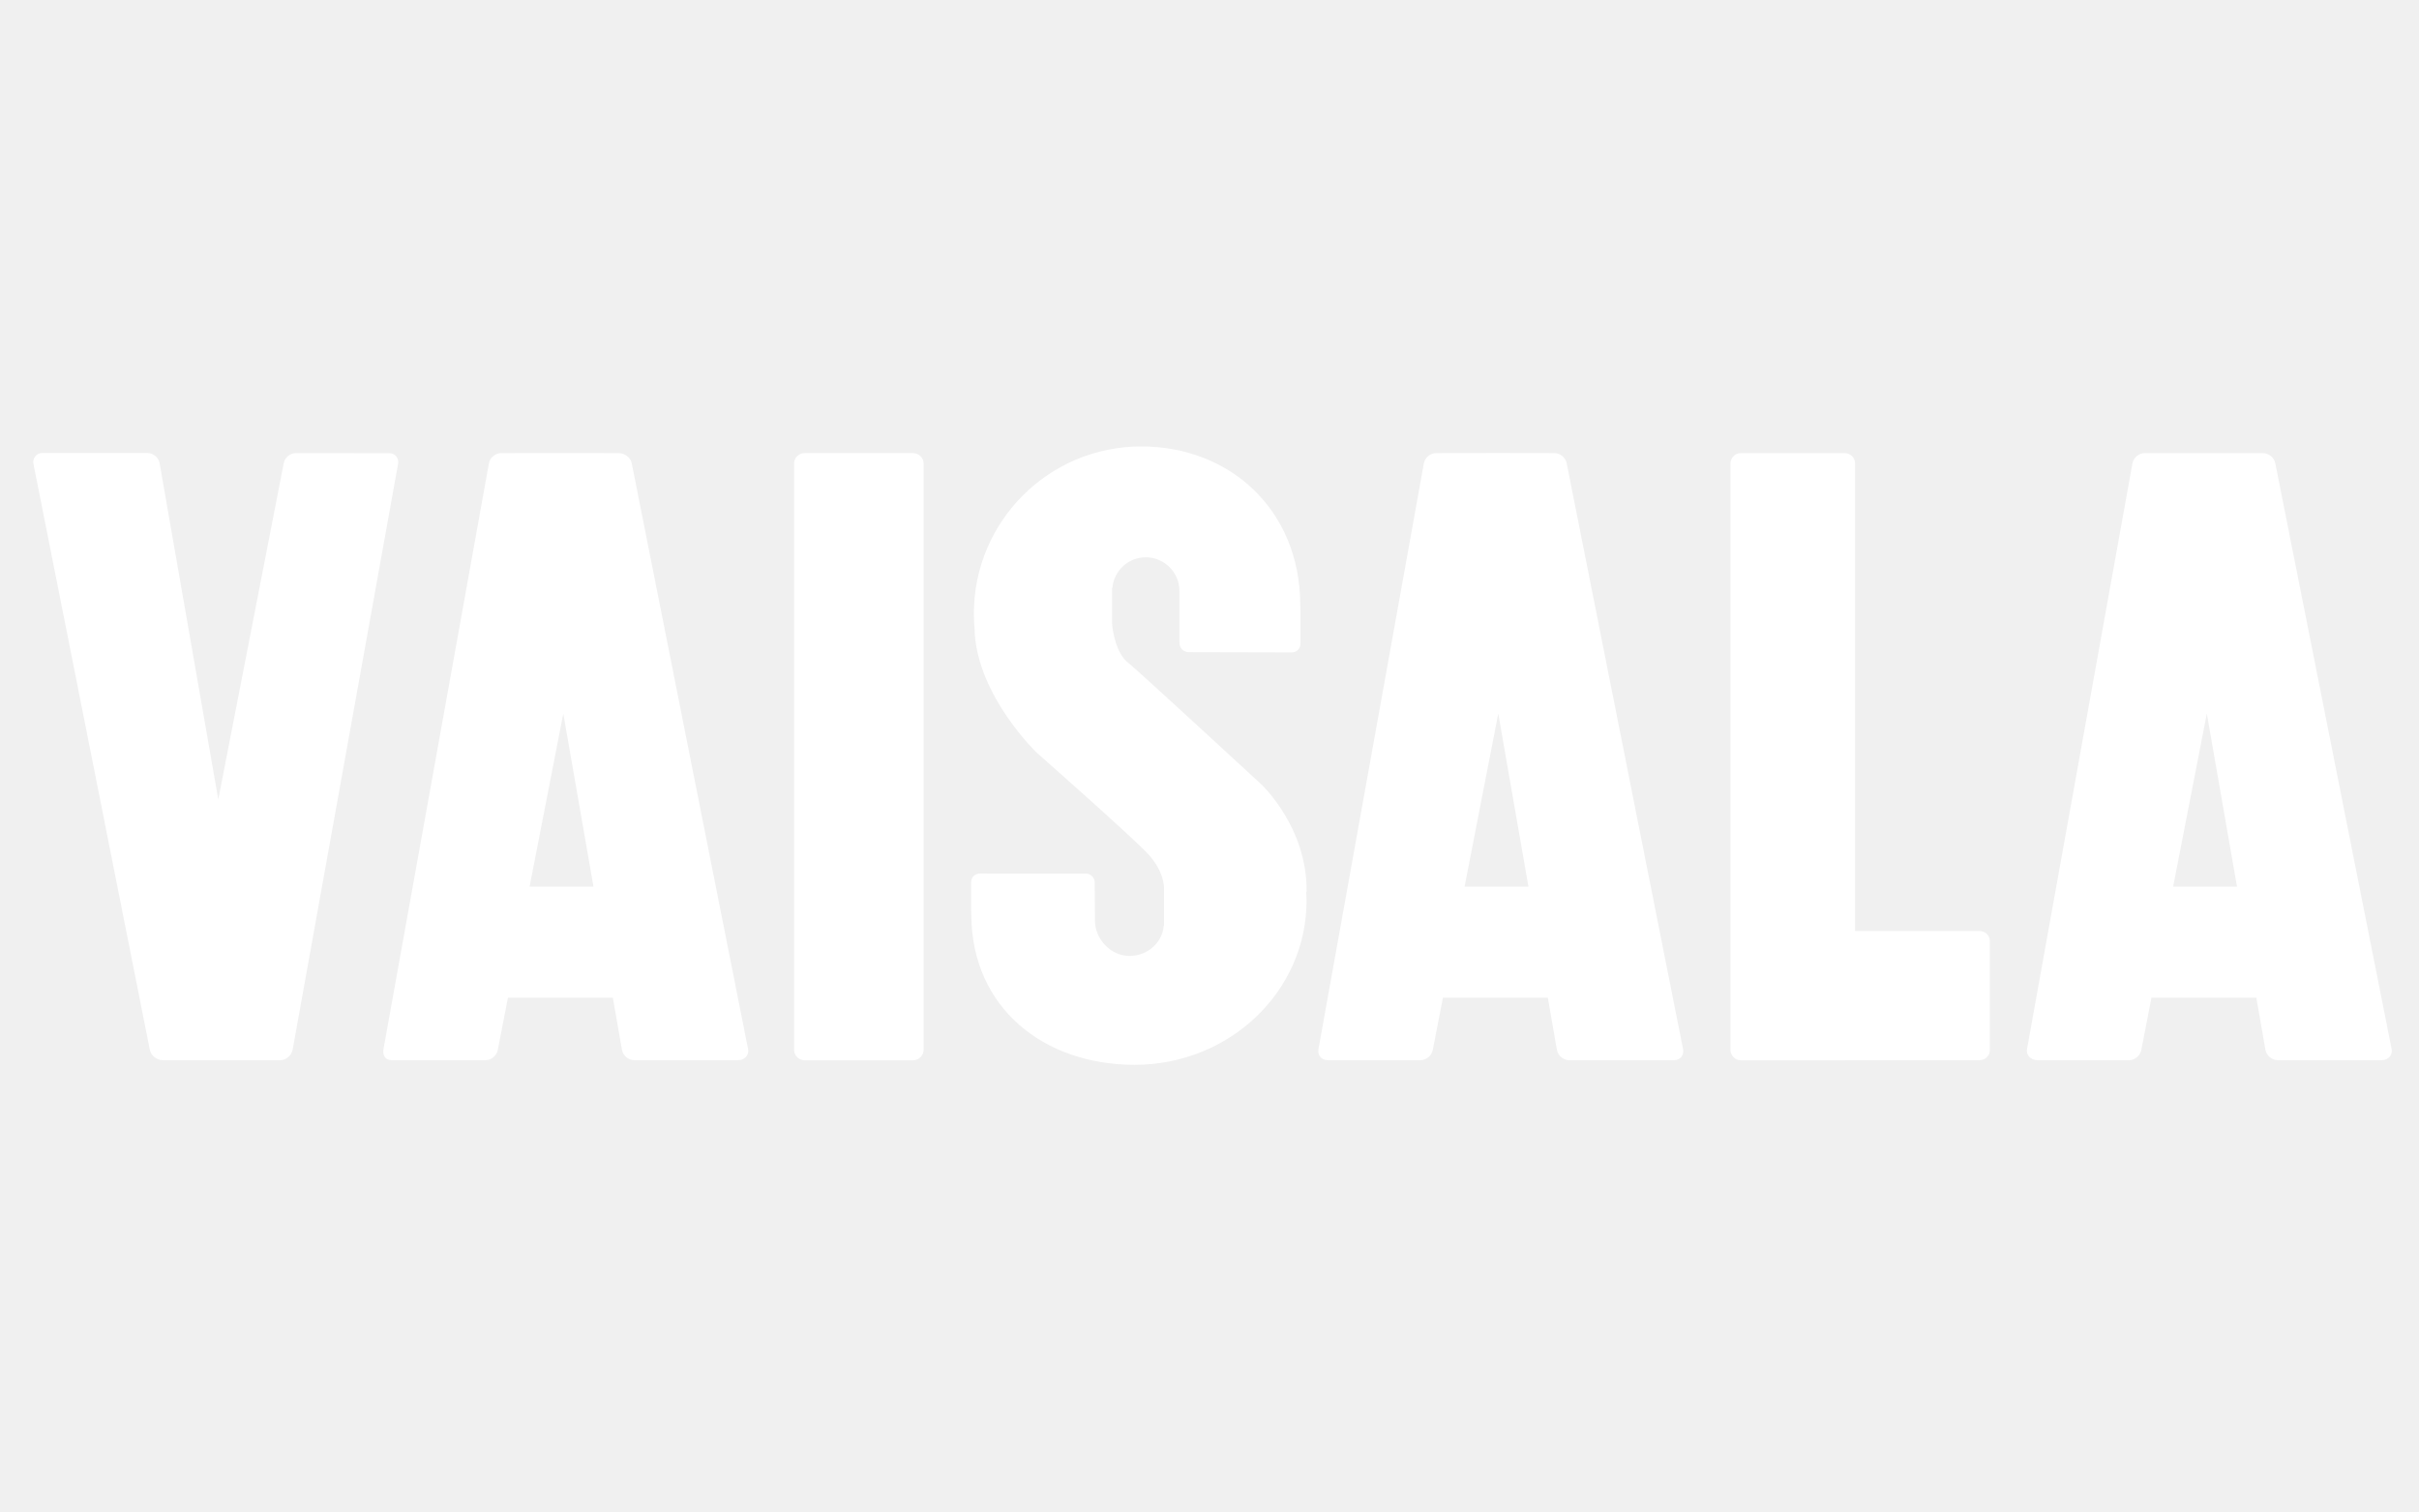
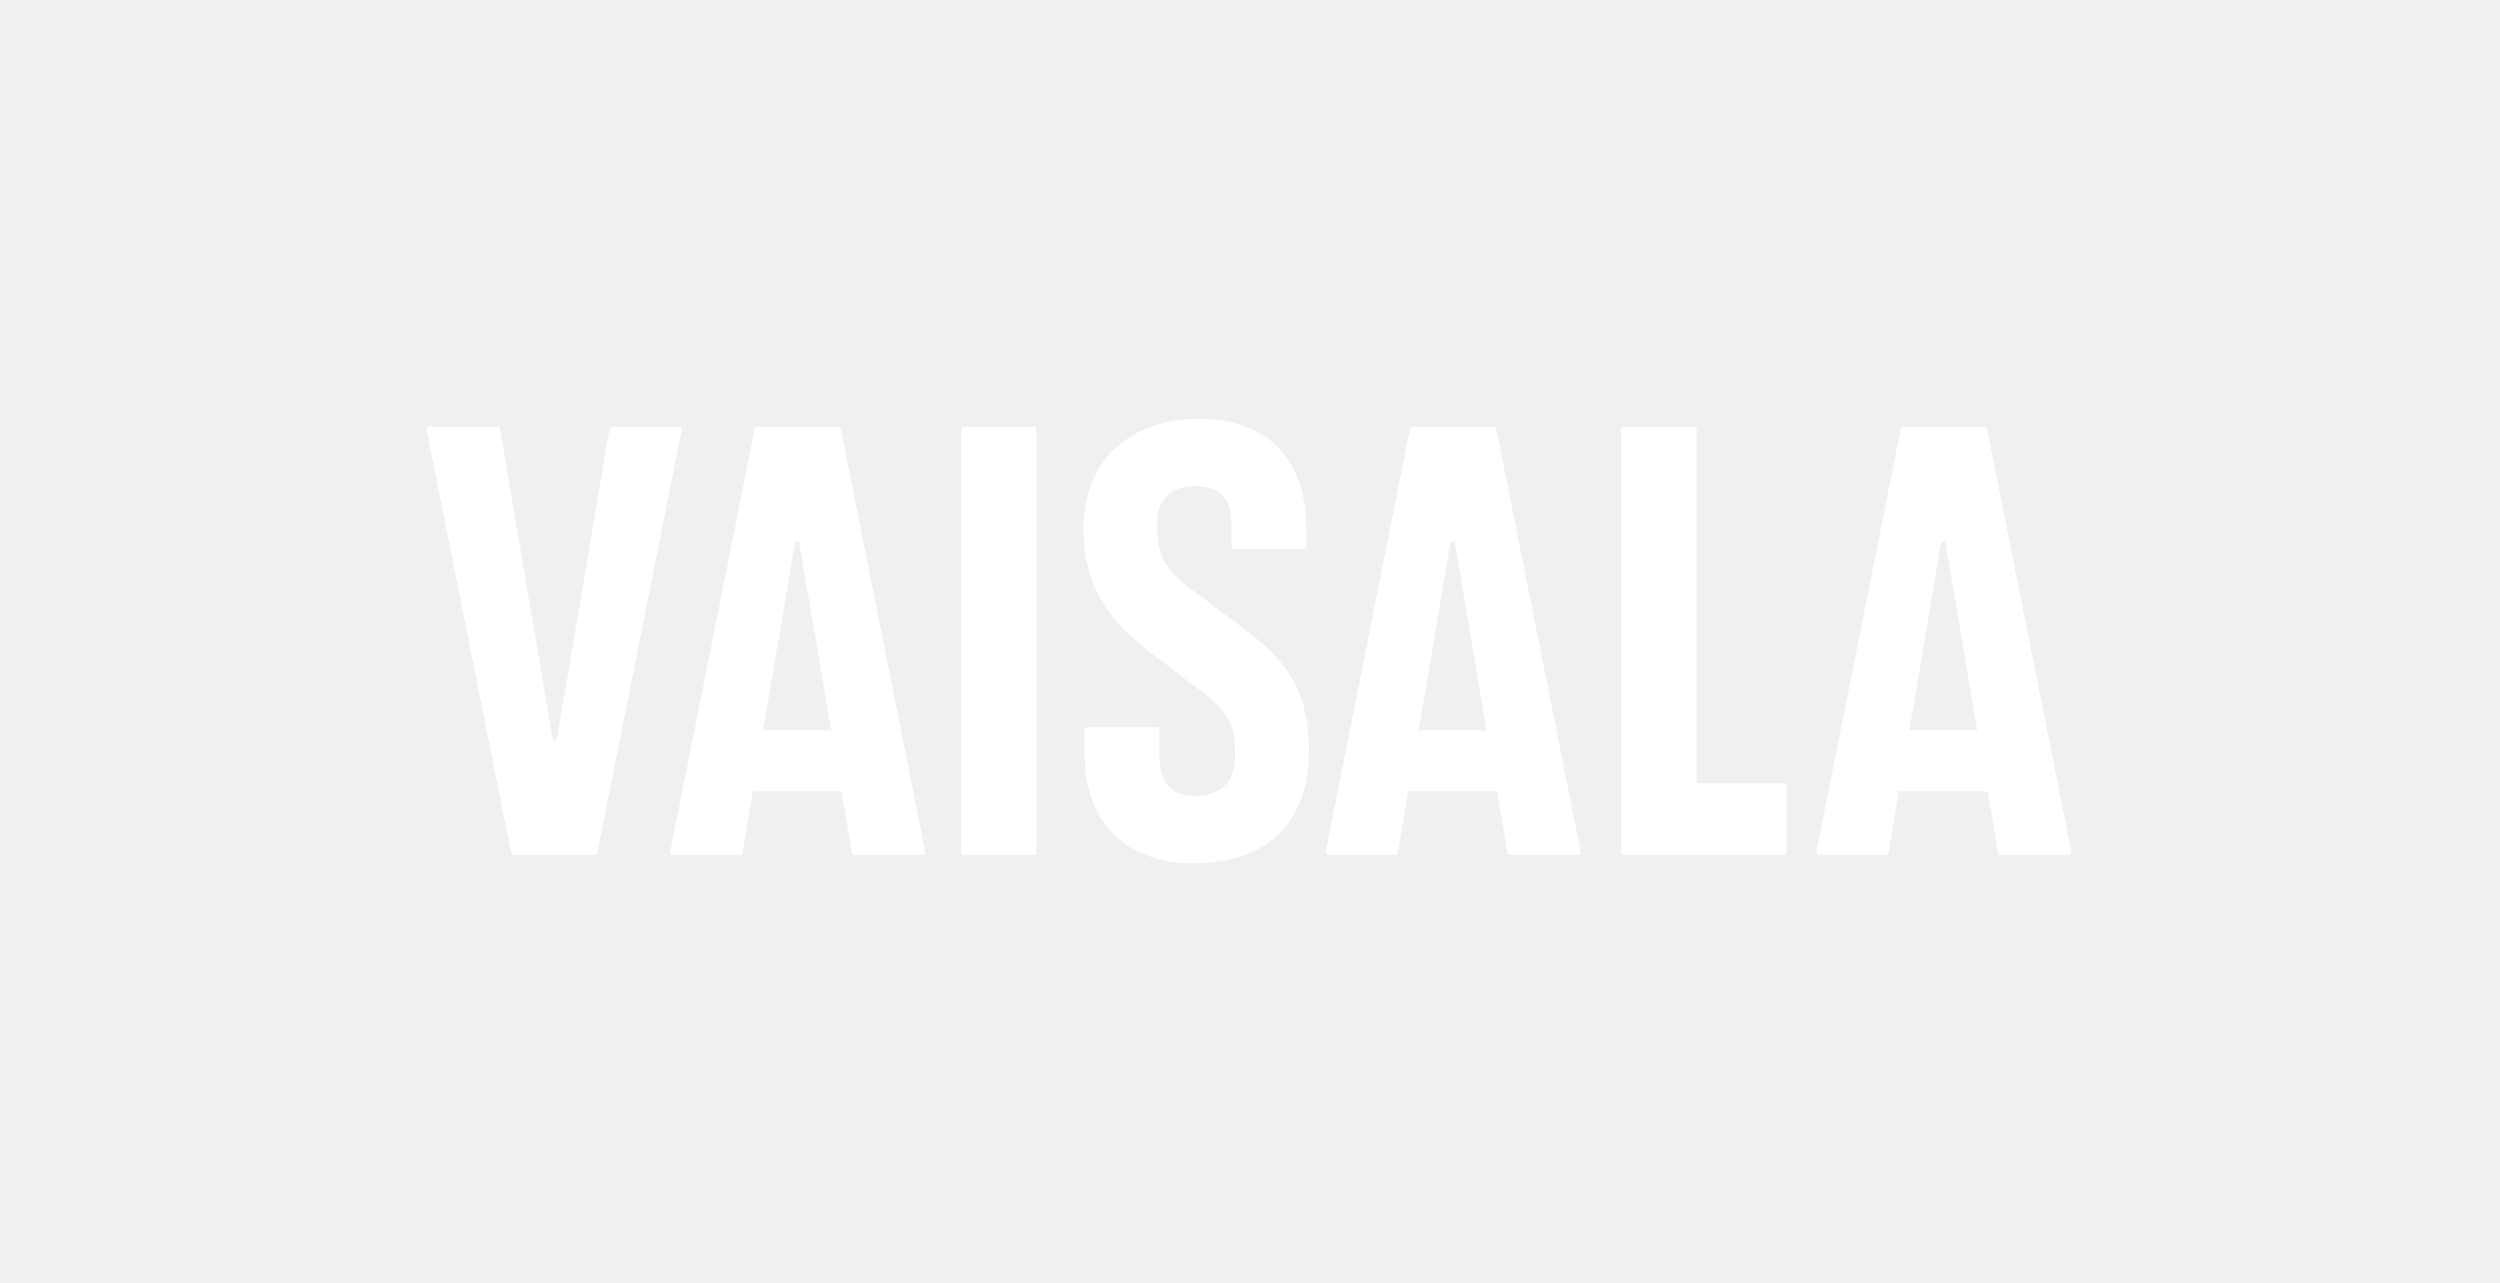
- <svg xmlns="http://www.w3.org/2000/svg" version="1.1" id="Layer_1" x="0" y="0" viewBox="0 0 800 500" xml:space="preserve">
-   <style>.st0{fill-rule:evenodd;clip-rule:evenodd;fill:#fff}</style>
-   <path class="st0" d="M128.7 149.91l-30.8-.03c-1.91 0-3.73 1.45-4.07 3.36L72.19 264.46l-19.4-111.22c-.33-1.91-2.12-3.4-4.03-3.39l-34.73-.01c-1.91.01-3.32 1.64-2.98 3.54l38.48 193.8c.33 1.91 2.26 3.52 4.17 3.51l30.36.02c.03 0 .06-.01.09-.01l8.55.01c1.91 0 3.76-1.62 4.09-3.53l34.87-193.8c.33-1.91-1.05-3.47-2.96-3.47zM247.42 347.12l-38.48-193.8c-.33-1.91-2.27-3.44-4.4-3.44l-4.62.01c-.07 0-.14-.03-.21-.03l-33.97.02c-1.91-.01-3.73 1.52-4.06 3.44l-34.87 193.8c-.33 1.91.63 3.56 2.55 3.57l31.21.02c1.91 0 3.73-1.53 4.06-3.44l3.36-17.24h34.69l3.01 17.24c.33 1.91 2.15 3.45 4.06 3.44l34.52-.02c1.91-.01 3.49-1.66 3.15-3.57zm-72.28-53.83l11.15-57.24 9.98 57.24h-21.13zM556.63 347.12l-38.49-193.8c-.33-1.91-2.15-3.44-4.06-3.44l-18.25-.03-20.88.03c-1.92-.01-3.73 1.52-4.07 3.44l-34.86 193.8c-.33 1.91 1.01 3.56 2.94 3.57l30.82.02c1.91 0 3.73-1.53 4.07-3.44l3.35-17.24h34.69l3 17.24c.33 1.91 2.15 3.45 4.07 3.44l34.82-.02c1.91-.01 3.18-1.66 2.85-3.57zm-72.27-53.83l11.14-57.24 9.98 57.24h-21.12zM790.97 347.12l-38.48-193.8c-.34-1.91-2.16-3.44-4.08-3.44h-39.13c-1.91-.01-3.73 1.52-4.06 3.44l-34.87 193.8c-.33 1.91 1.38 3.56 3.29 3.57l30.47.02c1.91 0 3.73-1.53 4.06-3.44l3.35-17.24h34.69l3 17.24c.33 1.91 2.15 3.45 4.06 3.44l34.54-.02c1.94 0 3.5-1.66 3.16-3.57zm-72.28-53.83l11.14-57.24 9.98 57.24h-21.12zM305.44 347.29c0 1.91-1.61 3.46-3.59 3.46H266.2c-1.98 0-3.59-1.55-3.59-3.46V153.32c0-1.91 1.61-3.45 3.59-3.45h35.66c1.98 0 3.59 1.53 3.59 3.45v193.97h-.01zM654.61 307.96h-41.1V153.32c0-1.91-1.54-3.44-3.45-3.44h-34.31c-1.9 0-3.45 1.53-3.45 3.44v193.96c0 1.91 1.55 3.46 3.45 3.46h34.31c.1 0 .2-.03.29-.03h44.26c1.9 0 3.46-1.46 3.46-3.28v-36.19c-.01-1.82-1.56-3.28-3.46-3.28zM417.21 259.53s-41.52-38.34-44-40.2c-4.18-3.14-5.19-10.7-5.39-12.6v-.46h-.04v-11.74h.09c.51-5.7 5.21-10.18 11.05-10.18 6.14 0 11.13 4.99 11.13 11.13l.02 17.2c0 1.7 1.37 3.05 3.04 3.05l34.07.08c1.68 0 2.89-1.22 2.89-2.89 0 0 .06-12.88-.06-13.19-.22-31-23.14-52.05-52.58-52.05-30.6 0-55.36 24.78-55.36 55.35 0 1.85.1 3.66.28 5.45 0 .24-.03.48-.01.73 1.23 21.36 20.58 39.83 20.58 39.83s32.27 28.44 36.98 33.69c4.65 5.19 5.04 9.77 5.07 10.97v12.54h-.09c-.5 5.59-5.35 9.97-11.34 9.97-6.31 0-11.42-5.66-11.42-11.71 0-.38-.08-12.55-.08-12.55 0-1.64-1.3-2.97-3.01-2.97l-34.88-.01c-1.73 0-2.97 1.2-2.97 2.82 0 0-.06 10.74.05 11.06.24 30.39 23.77 49.38 54.02 49.38 31.39 0 56.85-24.31 56.85-54.32 0-.98-.08-1.94-.14-2.91h.14c.34-21.19-14.89-35.47-14.89-35.47z" />
+ <svg xmlns="http://www.w3.org/2000/svg" version="1.1" width="1216" height="624" viewBox="0 0 1216 624">
+   <defs>
+     <clipPath id="clip_0">
+       <path transform="matrix(1,0,0,-1,0,624)" d="M0 624H1216V0H0Z" />
+     </clipPath>
+   </defs>
+   <g id="layer_1" data-name="Layer 1">
+     <g clip-path="url(#clip_0)">
+       <path transform="matrix(1,0,0,-1,690.0293,355.2107)" d="M0 0 15.465 91.097C15.554 91.614 16.003 91.993 16.528 91.993 17.053 91.993 17.502 91.613 17.59 91.095L33.061 0ZM37.765 146.559C37.643 147.166 37.11 147.604 36.49 147.604H-2.917C-3.537 147.604-4.071 147.166-4.192 146.558L-45.192-58.995C-45.352-59.799-44.737-60.549-43.917-60.549H-11.37C-10.736-60.549-10.195-60.091-10.089-59.466L-5.039-29.684H38.102L43.16-59.467C43.266-60.092 43.808-60.549 44.442-60.549H77.543C78.364-60.549 78.979-59.799 78.818-58.994Z" fill="#ffffff" />
+       <path transform="matrix(1,0,0,-1,928.6904,355.2107)" d="M0 0 15.465 91.097C15.554 91.614 16.003 91.993 16.528 91.993 17.053 91.993 17.502 91.613 17.59 91.095L33.061 0ZM78.818-58.994 37.765 146.559C37.643 147.166 37.11 147.604 36.49 147.604H-2.917C-3.537 147.604-4.071 147.166-4.192 146.558L-45.192-58.995C-45.352-59.799-44.737-60.549-43.917-60.549H-11.37C-10.736-60.549-10.195-60.091-10.089-59.466L-5.039-29.684H38.102L43.16-59.467C43.266-60.092 43.808-60.549 44.442-60.549H77.543C78.364-60.549 78.979-59.799 78.818-58.994" fill="#ffffff" />
+       <path transform="matrix(1,0,0,-1,371.2109,355.2107)" d="M0 0 15.465 91.097C15.554 91.614 16.003 91.993 16.528 91.993 17.053 91.993 17.502 91.613 17.59 91.095L33.061 0ZM37.765 146.559C37.643 147.166 37.11 147.604 36.49 147.604H-2.917C-3.537 147.604-4.071 147.166-4.192 146.558L-45.192-58.995C-45.352-59.799-44.737-60.549-43.917-60.549H-11.37C-10.736-60.549-10.195-60.091-10.089-59.466L-5.039-29.684H38.102L43.16-59.467C43.266-60.092 43.808-60.549 44.442-60.549H77.543C78.364-60.549 78.979-59.799 78.818-58.994Z" fill="#ffffff" />
+       <path transform="matrix(1,0,0,-1,330.5309,207.6068)" d="M0 0H-32.773C-33.407 0-33.949-.457-34.055-1.082L-59.616-151.646C-59.704-152.163-60.153-152.541-60.678-152.541-61.204-152.541-61.653-152.162-61.741-151.644L-87.311-1.082C-87.417-.457-87.958 0-88.592 0H-121.617C-122.657 0-123.177-.78-122.917-1.819L-81.915-207.107C-81.794-207.715-81.26-208.153-80.64-208.153H-41.244C-40.624-208.153-40.091-207.715-39.969-207.107L1.039-1.559C1.299-.52 .78 0 0 0" fill="#ffffff" />
+       <path transform="matrix(1,0,0,-1,502.822,207.6068)" d="M0 0H-33.783C-34.822 0-35.342-.78-35.342-1.559V-206.853C-35.342-207.633-34.822-208.153-33.783-208.153H0C1.039-208.153 1.299-207.633 1.299-206.853V-1.559C1.299-.78 1.039 0 0 0" fill="#ffffff" />
+       <path transform="matrix(1,0,0,-1,608.0677,308.1749)" d="M0 0-29.365 22.089C-44.437 33.523-45.217 42.098-45.217 52.753V53.792C-45.217 67.565-35.862 71.723-26.506 71.723-17.151 71.723-9.095 67.565-9.095 53.792V42.618C-9.095 41.578-8.576 41.059-7.796 41.059H26.247C26.818 41.059 27.286 41.527 27.286 42.098V51.194C27.286 86.276 6.757 104.466-24.947 104.466-56.651 104.466-81.078 85.756-81.078 50.934-81.078 22.608-67.825 5.457-49.634-8.316L-25.727-26.506C-11.174-37.681-7.276-43.398-7.276-57.69V-58.99C-7.276-74.841-17.151-78.999-26.766-78.999-36.381-78.999-44.177-74.841-44.177-58.99V-46.777C-44.177-46.059-44.759-45.477-45.477-45.477H-79.259C-79.977-45.477-80.558-46.058-80.558-46.776V-57.95C-80.558-93.032-59.509-111.742-27.546-111.742 7.016-111.742 28.585-93.292 28.585-56.911 28.585-33.523 21.829-16.372 0 0" fill="#ffffff" />
+       <path transform="matrix(1,0,0,-1,867.6732,380.9375)" d="M0 0H-42.357V172.029C-42.357 172.748-42.94 173.331-43.659 173.331H-77.959C-78.677 173.331-79.258 172.749-79.258 172.031V-33.522C-79.258-34.24-78.676-34.822-77.958-34.822H0C.718-34.822 1.3-34.24 1.3-33.522V-1.3C1.3-.582 .718 0 0 0" fill="#ffffff" />
+     </g>
+   </g>
</svg>
